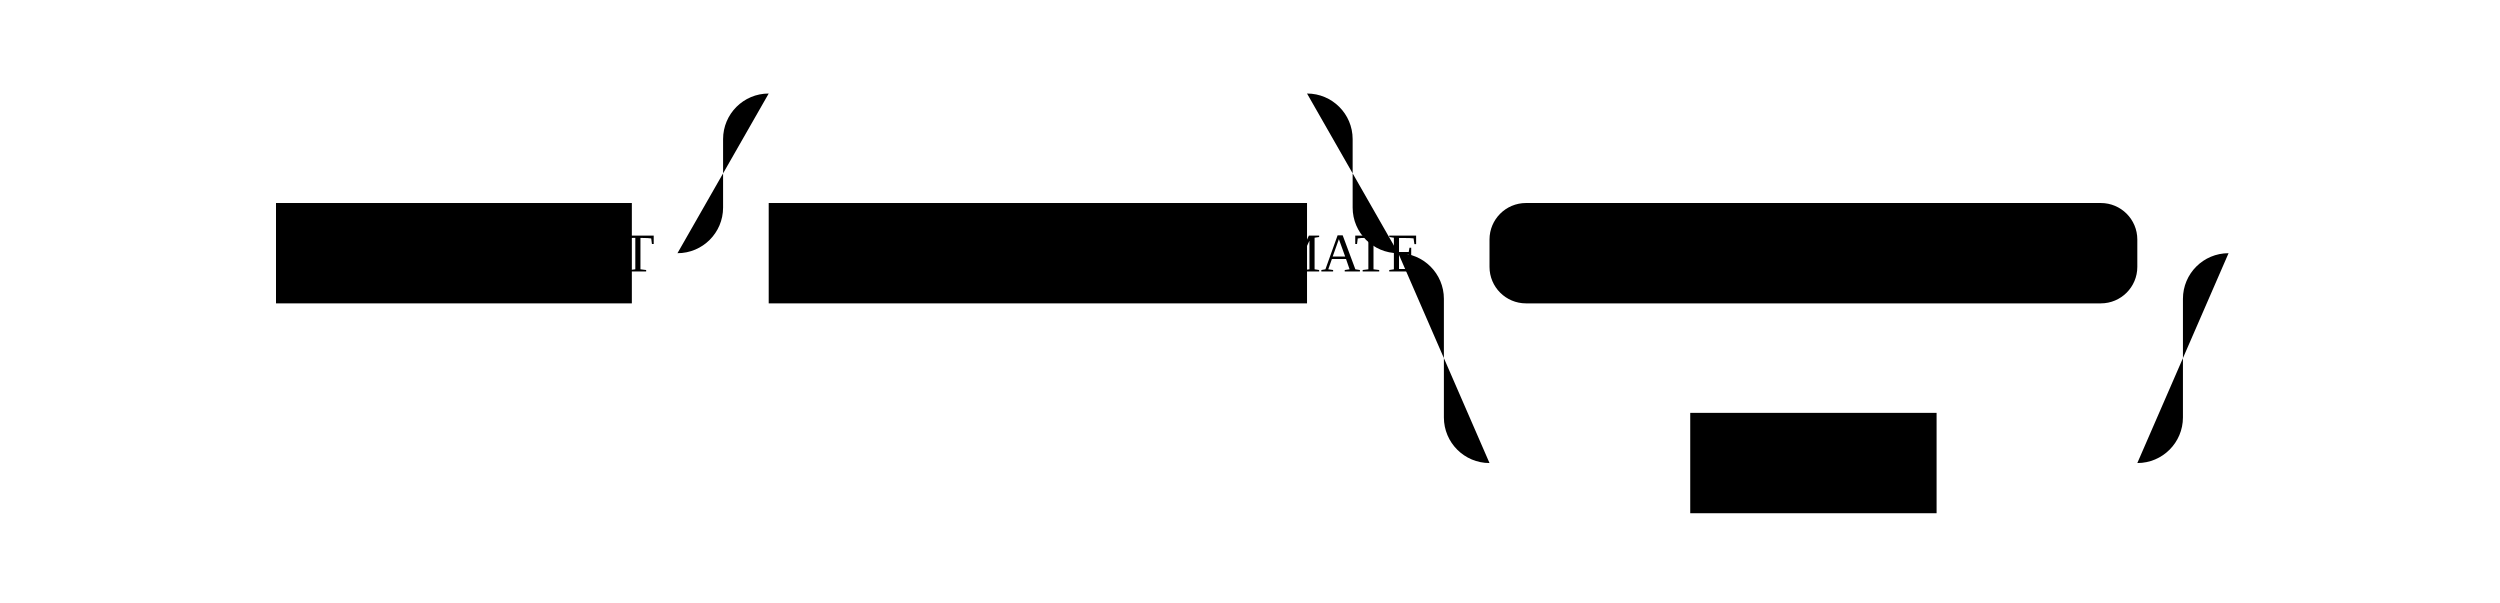
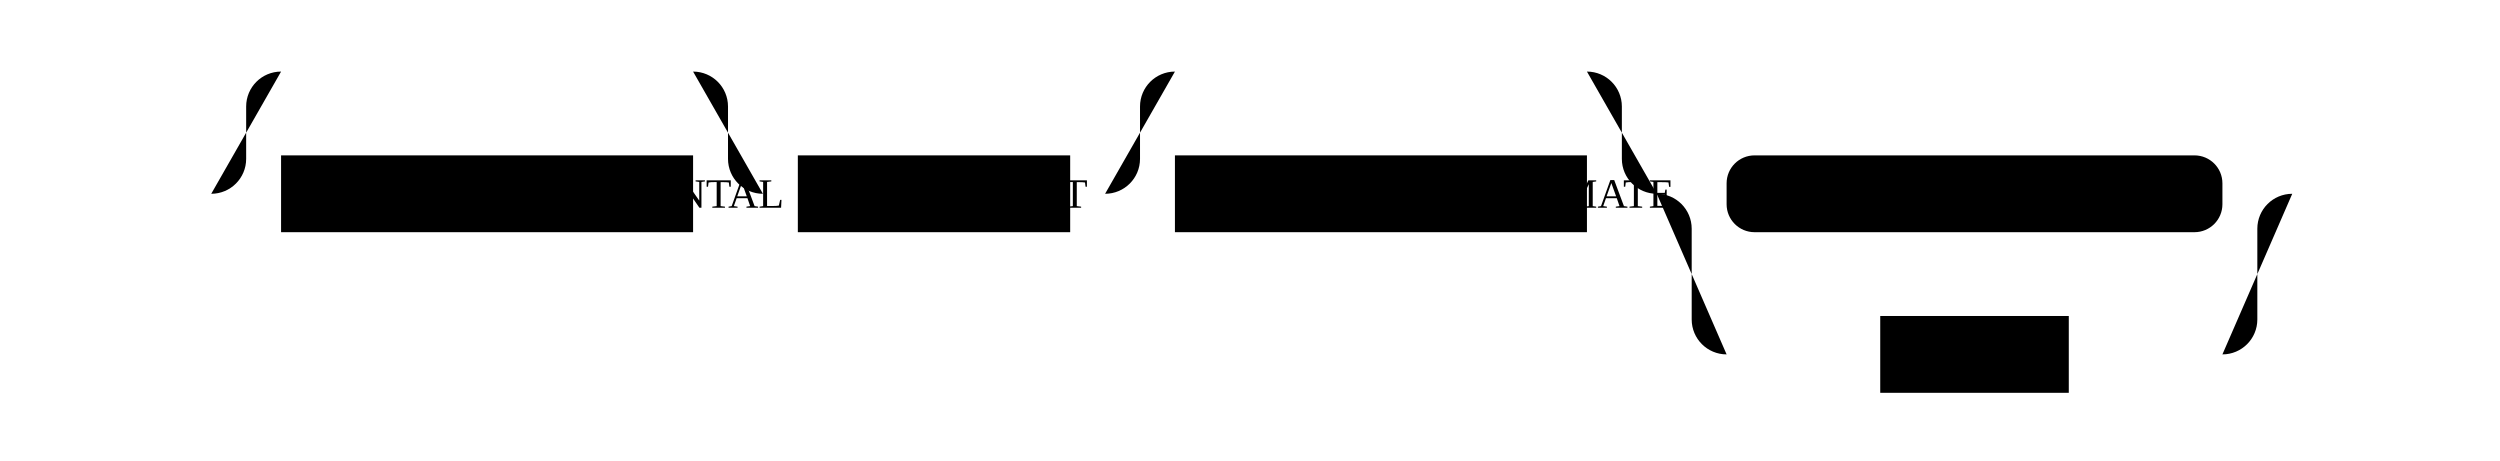
- <svg xmlns="http://www.w3.org/2000/svg" class="railroad-diagram" width="548" height="132" viewBox="0 0 548 132">
+ <svg xmlns="http://www.w3.org/2000/svg" class="railroad-diagram" width="716" height="132" viewBox="0 0 716 132">
  <g transform="translate(.5 .5)">
    <path d="M 20 45 v 20 m 0 -10 h 20.5" />
    <g>
      <path d="M40 55h0" />
-       <path d="M508 55h0" />
+       <path d="M676 55h0" />
      <path d="M40 55h20" />
      <g>
        <path d="M60 55h0" />
-         <path d="M488 55h0" />
+         <path d="M656 55h0" />
+         <g>
+           <path d="M60 55h0" />
+           <path d="M218 55h0" />
+           <path d="M60 55a10 10 0 0 0 10 -10v-15a10 10 0 0 1 10 -10" />
+           <g>
+             <path d="M80 20h118" />
+           </g>
+           <path d="M198 20a10 10 0 0 1 10 10v15a10 10 0 0 0 10 10" />
+           <path d="M60 55h20" />
+           <g class="terminal">
+             <path d="M80 55h0" />
+             <path d="M198 55h0" />
+             <rect x="80" y="44" width="118" height="22" rx="0" ry="0" />
+             <text x="139" y="59">INCREMENTAL</text>
+           </g>
+           <path d="M198 55h20" />
+         </g>
+         <path d="M218 55h10" />
        <g class="terminal">
-           <path d="M60 55h0" />
-           <path d="M138 55h0" />
-           <rect x="60" y="44" width="78" height="22" rx="0" ry="0" />
-           <text x="99" y="59">SELECT</text>
+           <path d="M228 55h0" />
+           <path d="M306 55h0" />
+           <rect x="228" y="44" width="78" height="22" rx="0" ry="0" />
+           <text x="267" y="59">SELECT</text>
        </g>
-         <path d="M138 55h10" />
+         <path d="M306 55h10" />
        <g>
-           <path d="M148 55h0" />
-           <path d="M306 55h0" />
-           <path d="M148 55a10 10 0 0 0 10 -10v-15a10 10 0 0 1 10 -10" />
+           <path d="M316 55h0" />
+           <path d="M474 55h0" />
+           <path d="M316 55a10 10 0 0 0 10 -10v-15a10 10 0 0 1 10 -10" />
          <g>
-             <path d="M168 20h118" />
+             <path d="M336 20h118" />
          </g>
-           <path d="M286 20a10 10 0 0 1 10 10v15a10 10 0 0 0 10 10" />
-           <path d="M148 55h20" />
+           <path d="M454 20a10 10 0 0 1 10 10v15a10 10 0 0 0 10 10" />
+           <path d="M316 55h20" />
          <g class="terminal">
-             <path d="M168 55h0" />
-             <path d="M286 55h0" />
-             <rect x="168" y="44" width="118" height="22" rx="0" ry="0" />
-             <text x="227" y="59">APPROXIMATE</text>
+             <path d="M336 55h0" />
+             <path d="M454 55h0" />
+             <rect x="336" y="44" width="118" height="22" rx="0" ry="0" />
+             <text x="395" y="59">APPROXIMATE</text>
          </g>
-           <path d="M286 55h20" />
+           <path d="M454 55h20" />
        </g>
        <g>
-           <path d="M306 55h0" />
-           <path d="M488 55h0" />
-           <path d="M306 55h20" />
+           <path d="M474 55h0" />
+           <path d="M656 55h0" />
+           <path d="M474 55h20" />
          <g>
-             <path d="M326 55h0" />
-             <path d="M468 55h0" />
+             <path d="M494 55h0" />
+             <path d="M636 55h0" />
            <g class="non-terminal">
-               <path d="M326 55h0" />
-               <path d="M468 55h0" />
-               <rect x="326" y="44" width="142" height="22" rx="8" ry="8" />
-               <text x="397" y="59">selectItemList</text>
+               <path d="M494 55h0" />
+               <path d="M636 55h0" />
+               <rect x="494" y="44" width="142" height="22" rx="8" ry="8" />
+               <text x="565" y="59">selectItemList</text>
            </g>
          </g>
-           <path d="M468 55h20" />
-           <path d="M306 55a10 10 0 0 1 10 10v26a10 10 0 0 0 10 10" />
+           <path d="M636 55h20" />
+           <path d="M474 55a10 10 0 0 1 10 10v26a10 10 0 0 0 10 10" />
          <g>
-             <path d="M326 101h44" />
-             <path d="M424 101h44" />
+             <path d="M494 101h44" />
+             <path d="M592 101h44" />
            <g class="terminal">
-               <path d="M370 101h0" />
-               <path d="M424 101h0" />
-               <rect x="370" y="90" width="54" height="22" rx="0" ry="0" />
-               <text x="397" y="105">'*'</text>
+               <path d="M538 101h0" />
+               <path d="M592 101h0" />
+               <rect x="538" y="90" width="54" height="22" rx="0" ry="0" />
+               <text x="565" y="105">'*'</text>
            </g>
          </g>
-           <path d="M468 101a10 10 0 0 0 10 -10v-26a10 10 0 0 1 10 -10" />
+           <path d="M636 101a10 10 0 0 0 10 -10v-26a10 10 0 0 1 10 -10" />
        </g>
      </g>
-       <path d="M488 55h20" />
+       <path d="M656 55h20" />
    </g>
  </g>
</svg>
